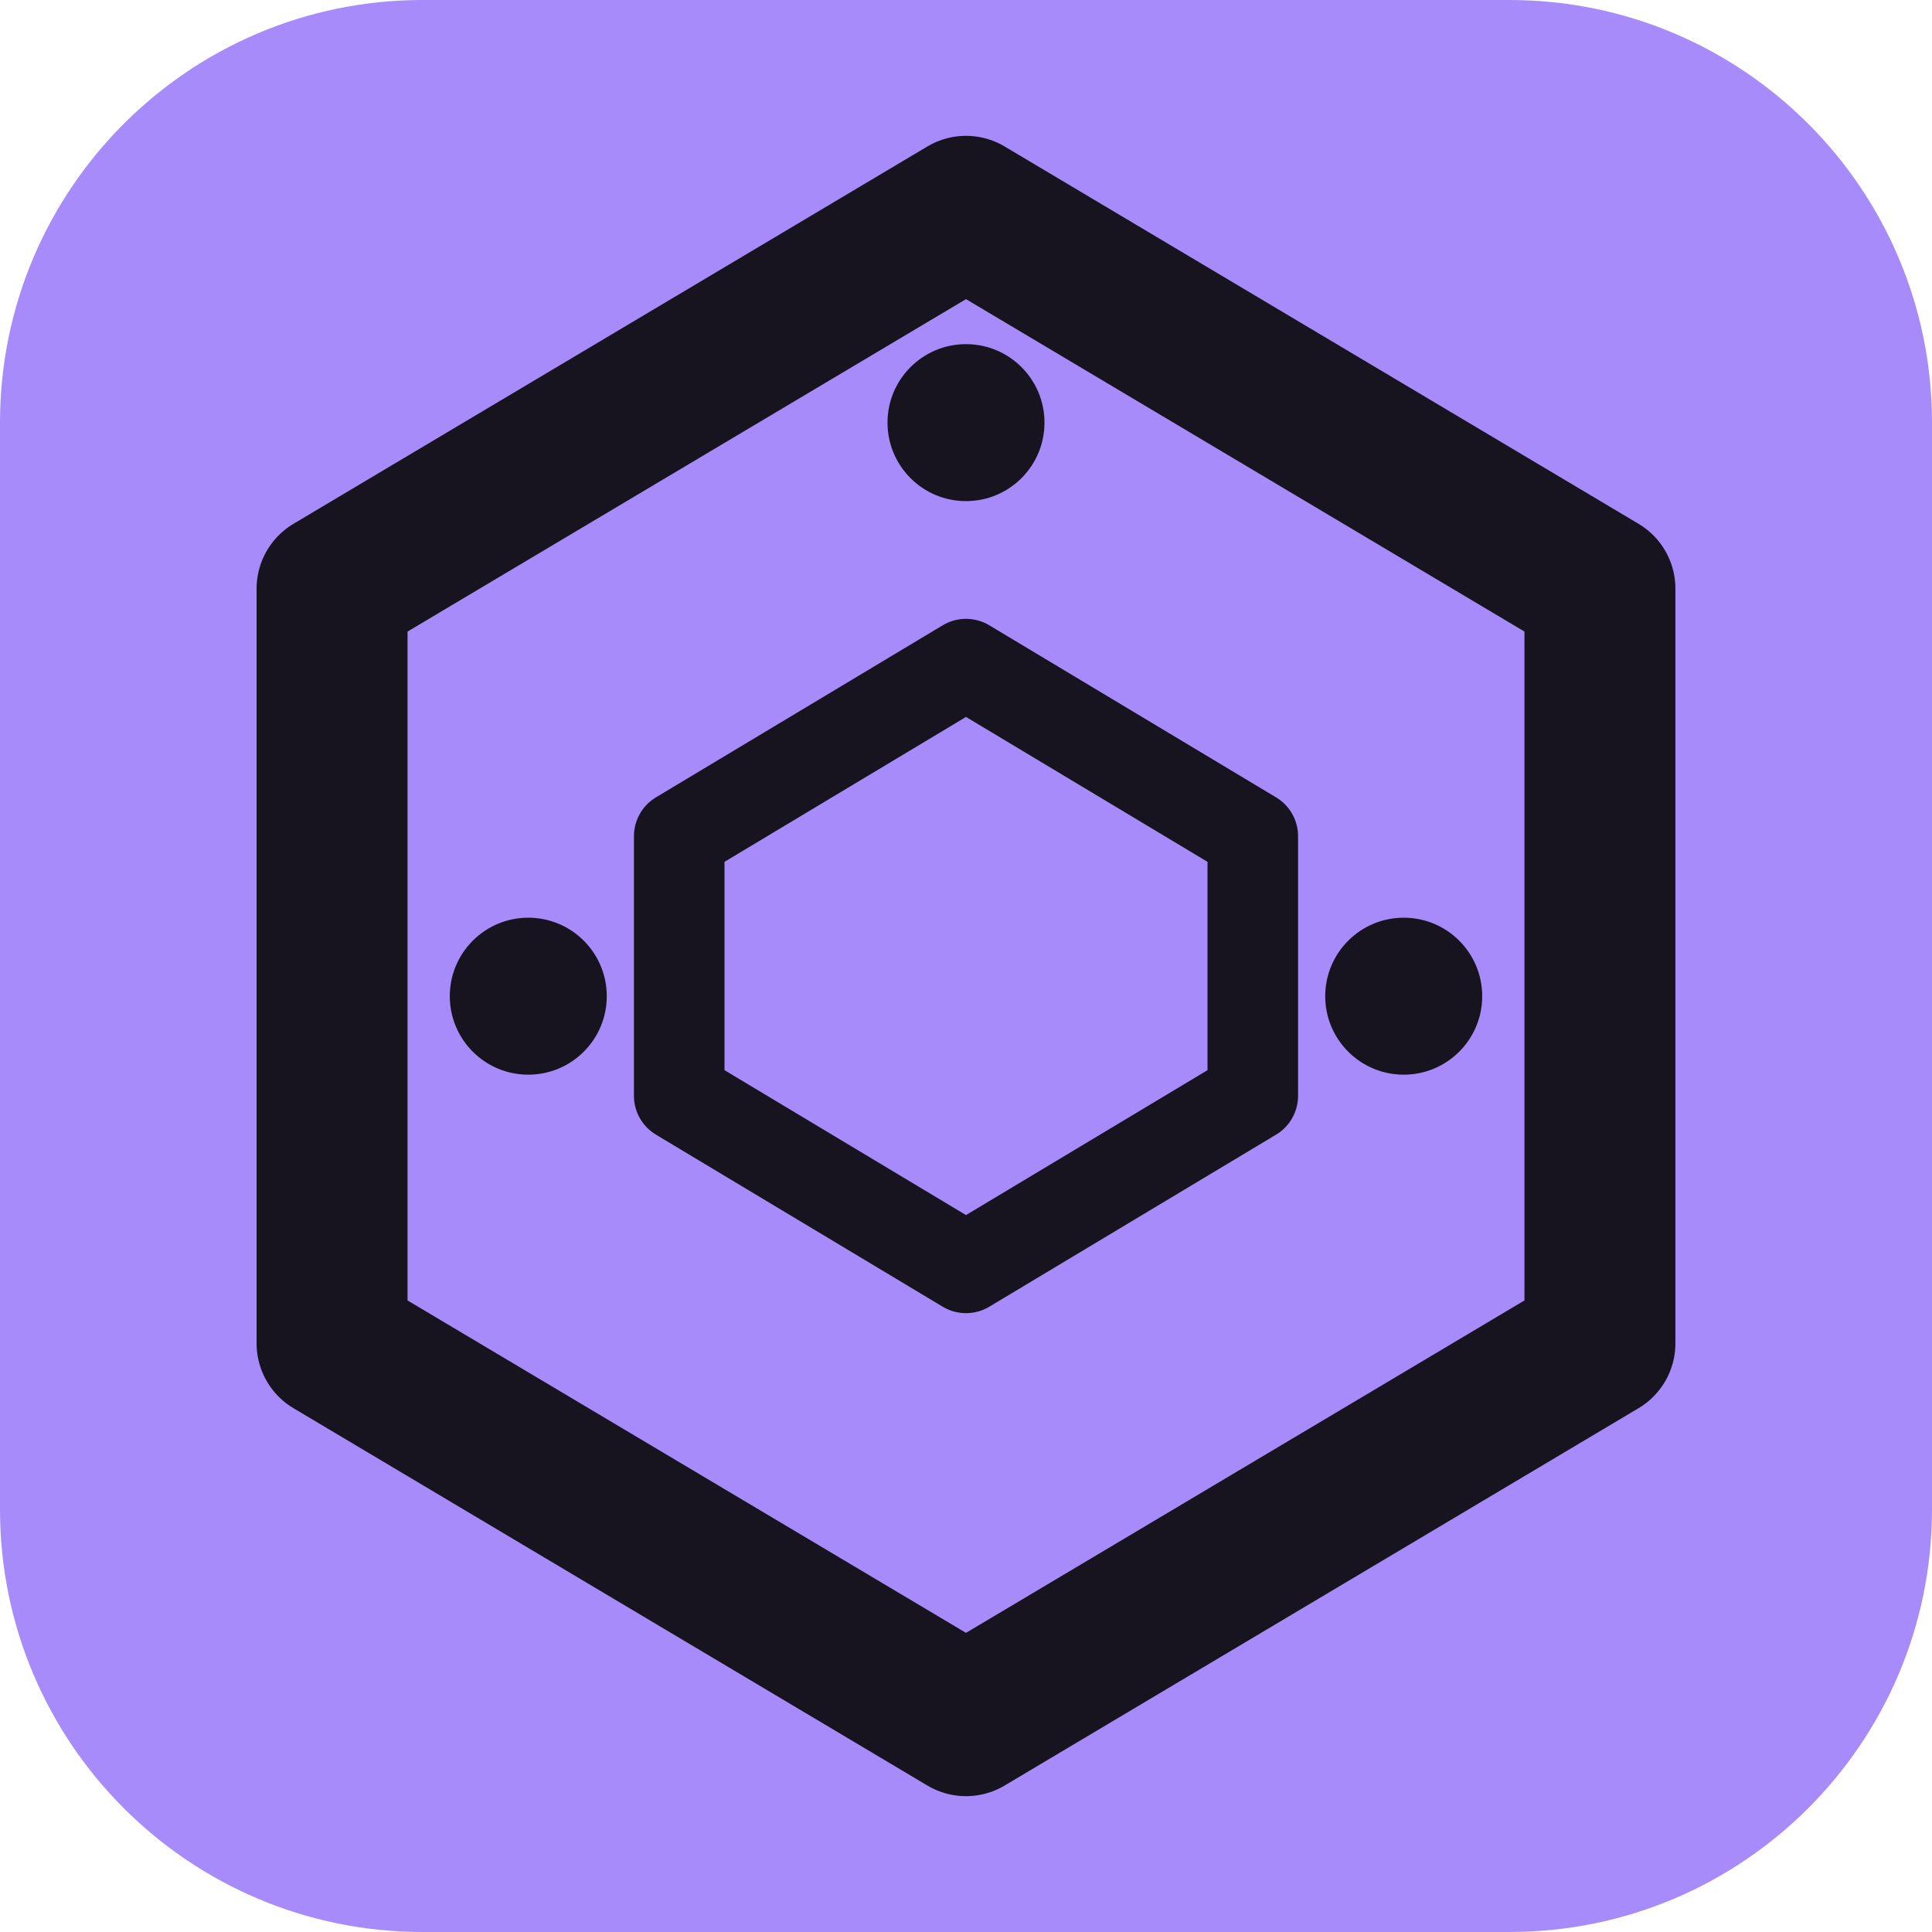
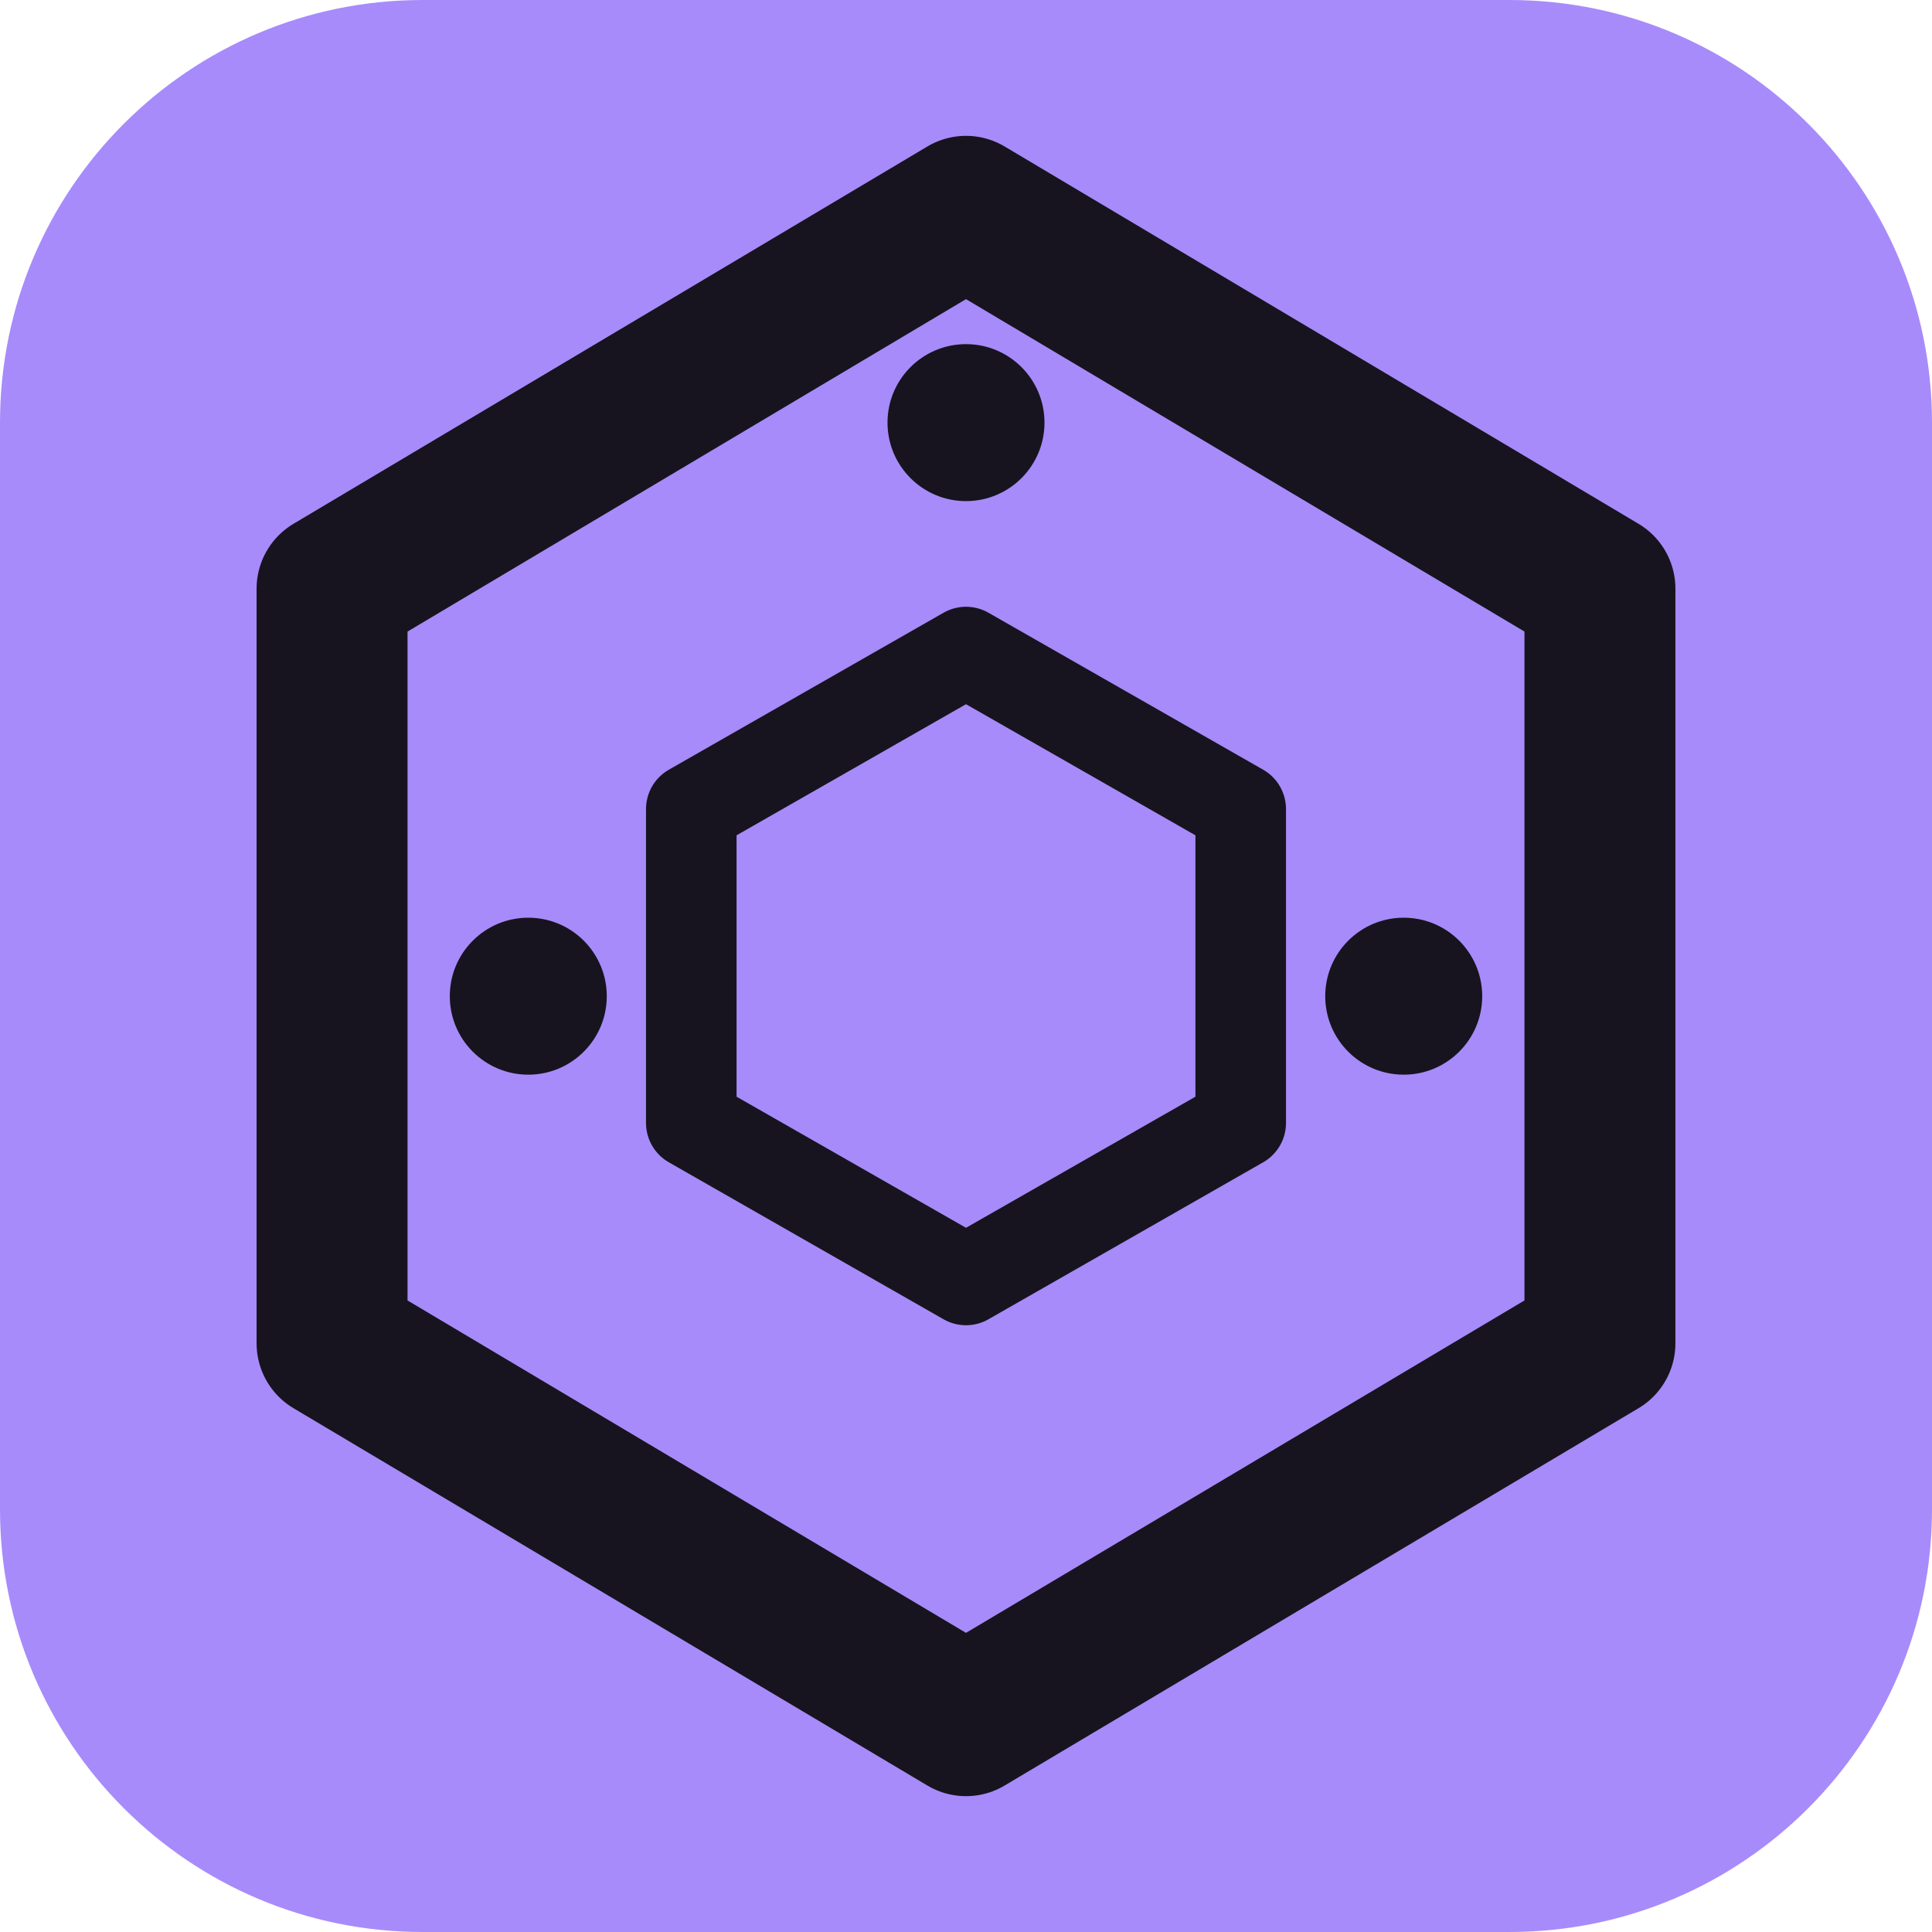
<svg xmlns="http://www.w3.org/2000/svg" viewBox="0 0 64 64">
  <rect width="64" height="64" rx="14" fill="#a78bfa" />
  <g fill="none" stroke="#17141f" stroke-linejoin="round">
    <polygon points="32,7 53,19.5 53,44.5 32,57 11,44.5 11,19.5" stroke-width="5" />
-     <polygon points="32,22 41.5,27.7 41.5,36.3 32,42 22.5,36.3 22.5,27.7" stroke-width="3" />
+     <polygon points="32,21.6 41.1,26.8 41.1,37.2 32,42.4 22.9,37.2 22.9,26.8" stroke-width="3" />
  </g>
  <g fill="#17141f">
    <circle cx="32" cy="14" r="2.6" />
    <circle cx="46.5" cy="33" r="2.6" />
    <circle cx="17.5" cy="33" r="2.6" />
  </g>
</svg>
